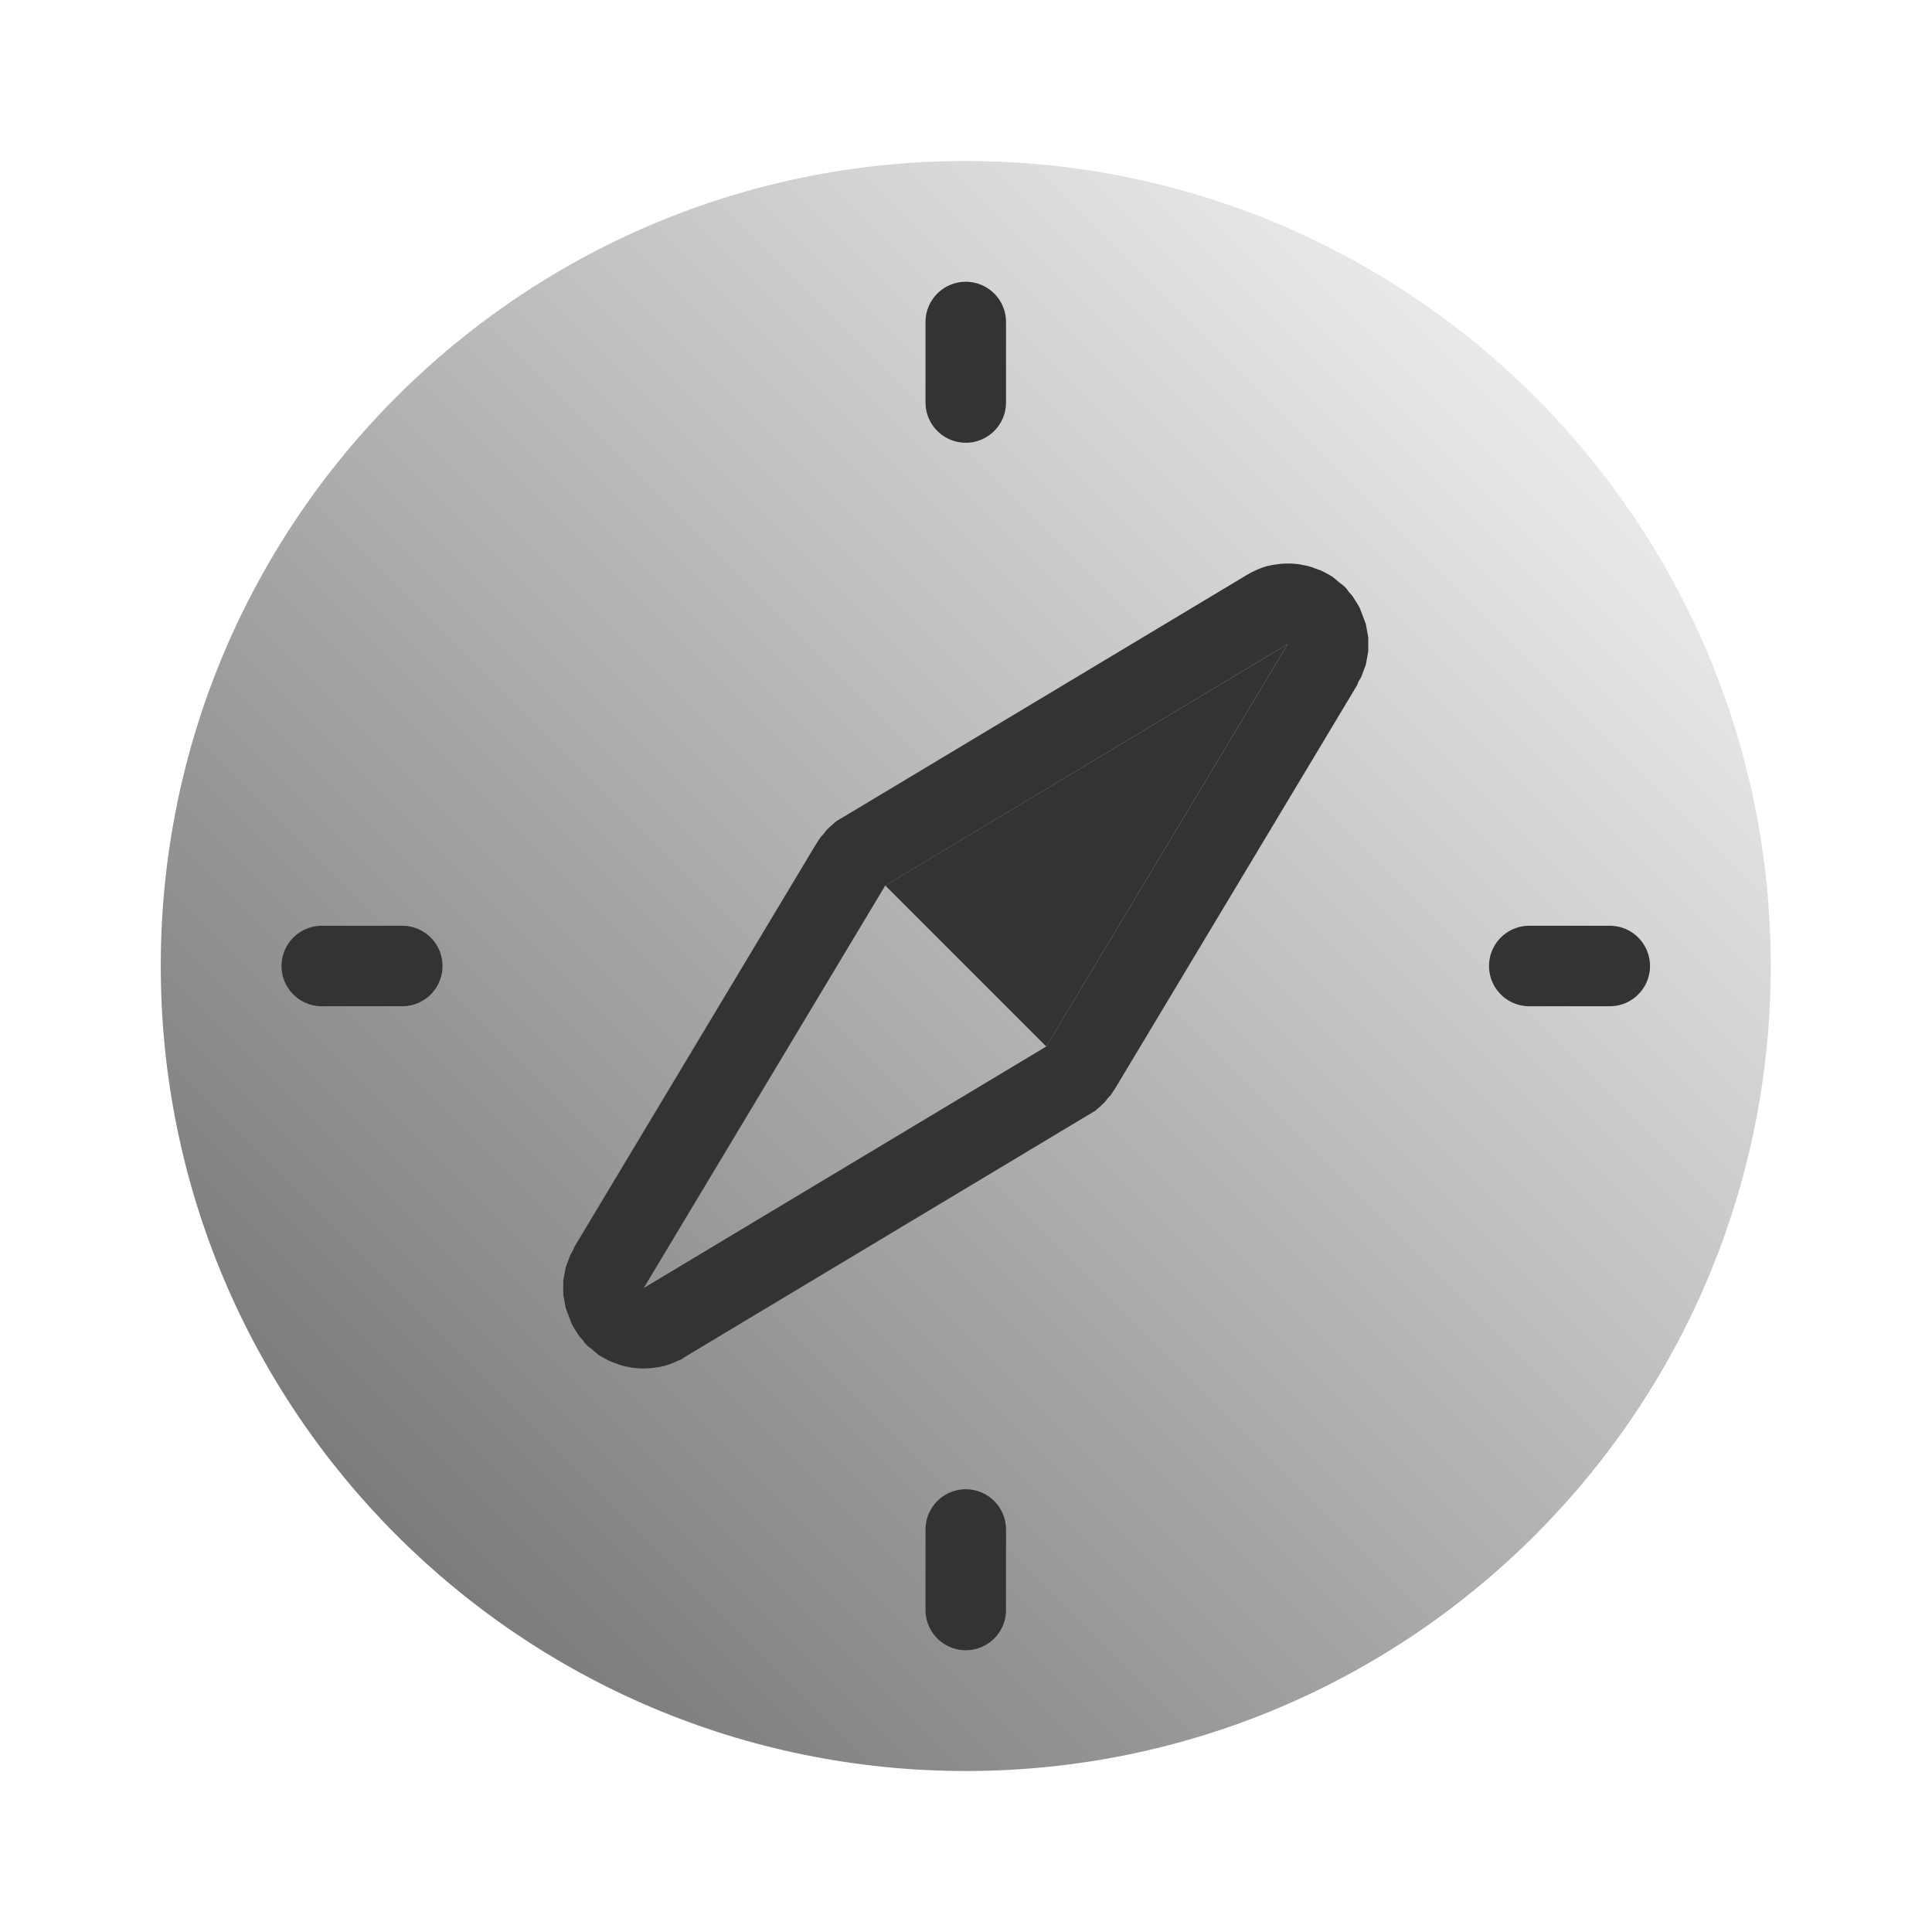
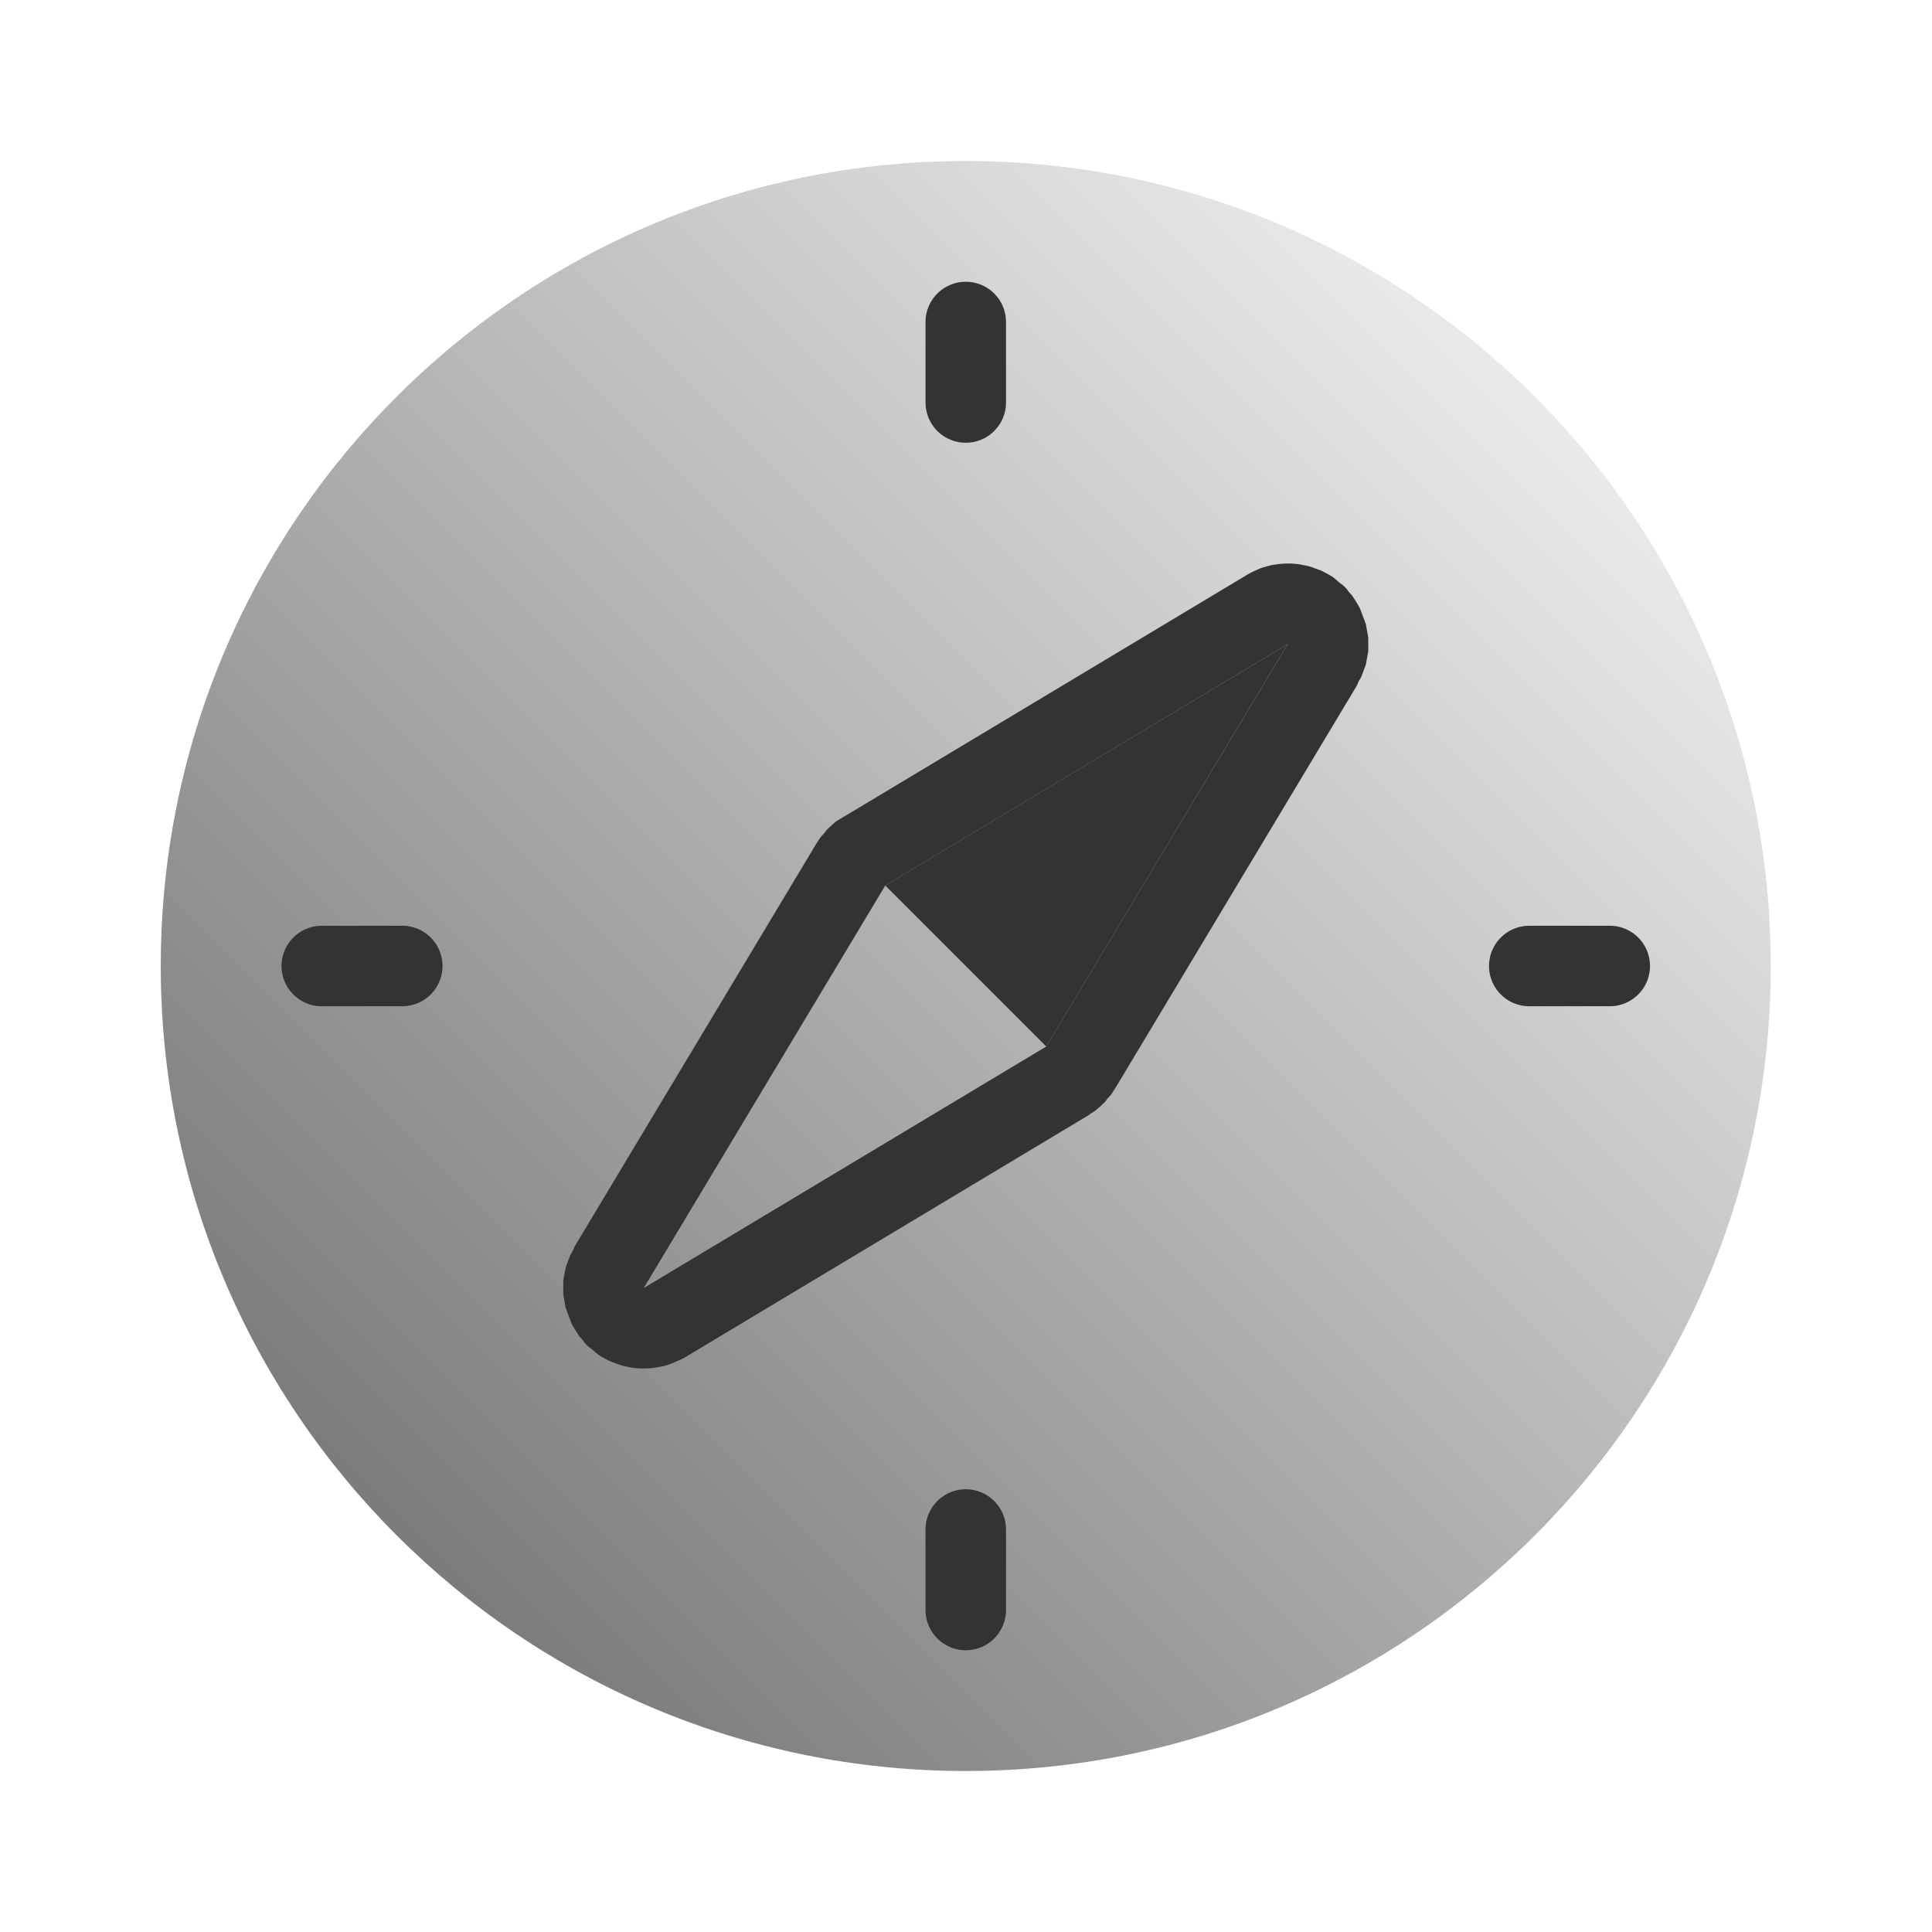
<svg xmlns="http://www.w3.org/2000/svg" width="24px" height="24px" version="1.1" xml:space="preserve" style="fill-rule:evenodd;clip-rule:evenodd;stroke-linecap:round;stroke-linejoin:round;stroke-miterlimit:1.5;">
-   <g transform="matrix(1,0,0,1,-2207,-1128)">
-     <g id="object.real.compass" transform="matrix(1,0,0,1,639,358)">
+   <g transform="matrix(1,0,0,1,-864,-1128)">
+     <g id="object.real.compass" transform="matrix(1,0,0,1,-704,358)">
      <rect x="1568" y="770" width="24" height="24" style="fill:none;" />
      <g transform="matrix(1,0,0,1,-5.00293,-94)">
        <circle cx="1585" cy="876" r="10" style="fill:url(#_Linear1);" />
      </g>
      <g transform="matrix(1,0,0,1,-5.00293,2)">
-         <path d="M1589.08,775.003L1589.14,775.009L1589.19,775.019L1589.25,775.031L1589.3,775.046L1589.35,775.065L1589.41,775.086L1589.46,775.111L1589.51,775.138L1589.56,775.168L1589.6,775.201L1589.64,775.236L1589.69,775.273L1589.73,775.313L1589.76,775.355L1589.8,775.399L1589.83,775.445L1589.86,775.493L1589.89,775.543L1589.91,775.593L1589.93,775.646L1589.95,775.699L1589.97,775.753L1589.98,775.808L1589.99,775.864L1590,775.92L1590,775.976L1590,776.033L1590,776.089L1589.99,776.145L1589.98,776.201L1589.97,776.255L1589.95,776.31L1589.93,776.363L1589.91,776.415L1589.88,776.465L1589.86,776.514L1586.86,781.514L1586.83,781.56L1586.8,781.605L1586.76,781.647L1586.73,781.688L1586.69,781.726L1586.65,781.762L1586.61,781.797L1586.56,781.828L1586.51,781.857L1581.51,784.857L1581.47,784.885L1581.41,784.91L1581.36,784.932L1581.31,784.951L1581.26,784.967L1581.2,784.98L1581.14,784.989L1581.09,784.996L1581.03,784.999L1580.98,785L1580.92,784.997L1580.86,784.991L1580.81,784.981L1580.75,784.969L1580.7,784.954L1580.65,784.935L1580.59,784.914L1580.54,784.889L1580.49,784.862L1580.44,784.832L1580.4,784.799L1580.36,784.764L1580.31,784.727L1580.27,784.687L1580.24,784.645L1580.2,784.601L1580.17,784.555L1580.14,784.507L1580.11,784.457L1580.09,784.407L1580.07,784.354L1580.05,784.301L1580.03,784.247L1580.02,784.192L1580.01,784.136L1580,784.08L1580,784.024L1580,783.967L1580,783.911L1580.01,783.855L1580.02,783.799L1580.03,783.745L1580.05,783.69L1580.07,783.637L1580.09,783.585L1580.12,783.535L1580.14,783.486L1583.14,778.486L1583.17,778.44L1583.2,778.395L1583.24,778.353L1583.27,778.312L1583.31,778.274L1583.35,778.238L1583.39,778.203L1583.44,778.172L1583.49,778.143L1588.49,775.143L1588.54,775.115L1588.59,775.09L1588.64,775.068L1588.69,775.049L1588.74,775.033L1588.8,775.02L1588.86,775.011L1588.91,775.004L1588.97,775.001L1589.02,775L1589.08,775.003ZM1584,779L1581,784L1586,781L1589,776L1584,779Z" style="fill:rgb(51,51,51);" />
+         <path d="M1589.08,775.003L1589.14,775.009L1589.19,775.019L1589.25,775.031L1589.3,775.046L1589.35,775.065L1589.41,775.086L1589.46,775.111L1589.51,775.138L1589.56,775.168L1589.6,775.201L1589.64,775.236L1589.69,775.273L1589.73,775.313L1589.76,775.355L1589.8,775.399L1589.83,775.445L1589.86,775.493L1589.89,775.543L1589.91,775.593L1589.93,775.646L1589.95,775.699L1589.97,775.753L1589.98,775.808L1589.99,775.864L1590,775.92L1590,775.976L1590,776.033L1590,776.089L1589.99,776.145L1589.98,776.201L1589.97,776.255L1589.95,776.31L1589.93,776.363L1589.91,776.415L1589.88,776.465L1589.86,776.514L1586.86,781.514L1586.83,781.56L1586.8,781.605L1586.76,781.647L1586.73,781.688L1586.69,781.726L1586.65,781.762L1586.61,781.797L1586.56,781.828L1586.52,781.857L1581.52,784.857L1581.47,784.885L1581.41,784.91L1581.36,784.932L1581.31,784.951L1581.26,784.967L1581.2,784.98L1581.14,784.989L1581.09,784.996L1581.03,784.999L1580.98,785L1580.92,784.997L1580.86,784.991L1580.81,784.981L1580.75,784.969L1580.7,784.954L1580.65,784.935L1580.59,784.914L1580.54,784.889L1580.49,784.862L1580.44,784.832L1580.4,784.799L1580.36,784.764L1580.31,784.727L1580.27,784.687L1580.24,784.645L1580.2,784.601L1580.17,784.555L1580.14,784.507L1580.11,784.457L1580.09,784.407L1580.07,784.354L1580.05,784.301L1580.03,784.247L1580.02,784.192L1580.01,784.136L1580,784.08L1580,784.024L1580,783.967L1580,783.911L1580.01,783.855L1580.02,783.799L1580.03,783.745L1580.05,783.69L1580.07,783.637L1580.09,783.585L1580.12,783.535L1580.14,783.486L1583.14,778.486L1583.17,778.44L1583.2,778.395L1583.24,778.353L1583.27,778.312L1583.31,778.274L1583.35,778.238L1583.39,778.203L1583.44,778.172L1583.49,778.143L1588.49,775.143L1588.54,775.115L1588.59,775.09L1588.64,775.068L1588.69,775.049L1588.75,775.033L1588.8,775.02L1588.86,775.011L1588.91,775.004L1588.97,775.001L1589.02,775L1589.08,775.003ZM1584,779L1581,784L1586,781L1589,776L1584,779Z" style="fill:rgb(51,51,51);" />
      </g>
      <g transform="matrix(1,0,0,1,-5.00293,-94)">
        <path d="M1584,875L1586,877L1589,872L1584,875Z" style="fill:rgb(51,51,51);" />
      </g>
      <g>
        <g transform="matrix(1,0,0,1,-5.00293,-94)">
          <path d="M1585,868L1585,869" style="fill:none;stroke:rgb(51,51,51);stroke-width:1px;" />
        </g>
        <g transform="matrix(1,0,0,1,-5.00293,-80)">
          <path d="M1585,869L1585,870" style="fill:none;stroke:rgb(51,51,51);stroke-width:1px;" />
        </g>
        <g transform="matrix(1,0,0,1,-5.00293,-94)">
          <path d="M1577,876L1578,876" style="fill:none;stroke:rgb(51,51,51);stroke-width:1px;" />
        </g>
        <g transform="matrix(1,0,0,1,-5.00293,-94)">
          <path d="M1593,876L1592,876" style="fill:none;stroke:rgb(51,51,51);stroke-width:1px;" />
        </g>
      </g>
    </g>
  </g>
  <defs>
    <linearGradient id="_Linear1" x1="0" y1="0" x2="1" y2="0" gradientUnits="userSpaceOnUse" gradientTransform="matrix(-20,20,-20,-20,1595,866)">
      <stop offset="0" style="stop-color:white;stop-opacity:1" />
      <stop offset="1" style="stop-color:rgb(102,102,102);stop-opacity:1" />
    </linearGradient>
  </defs>
</svg>
